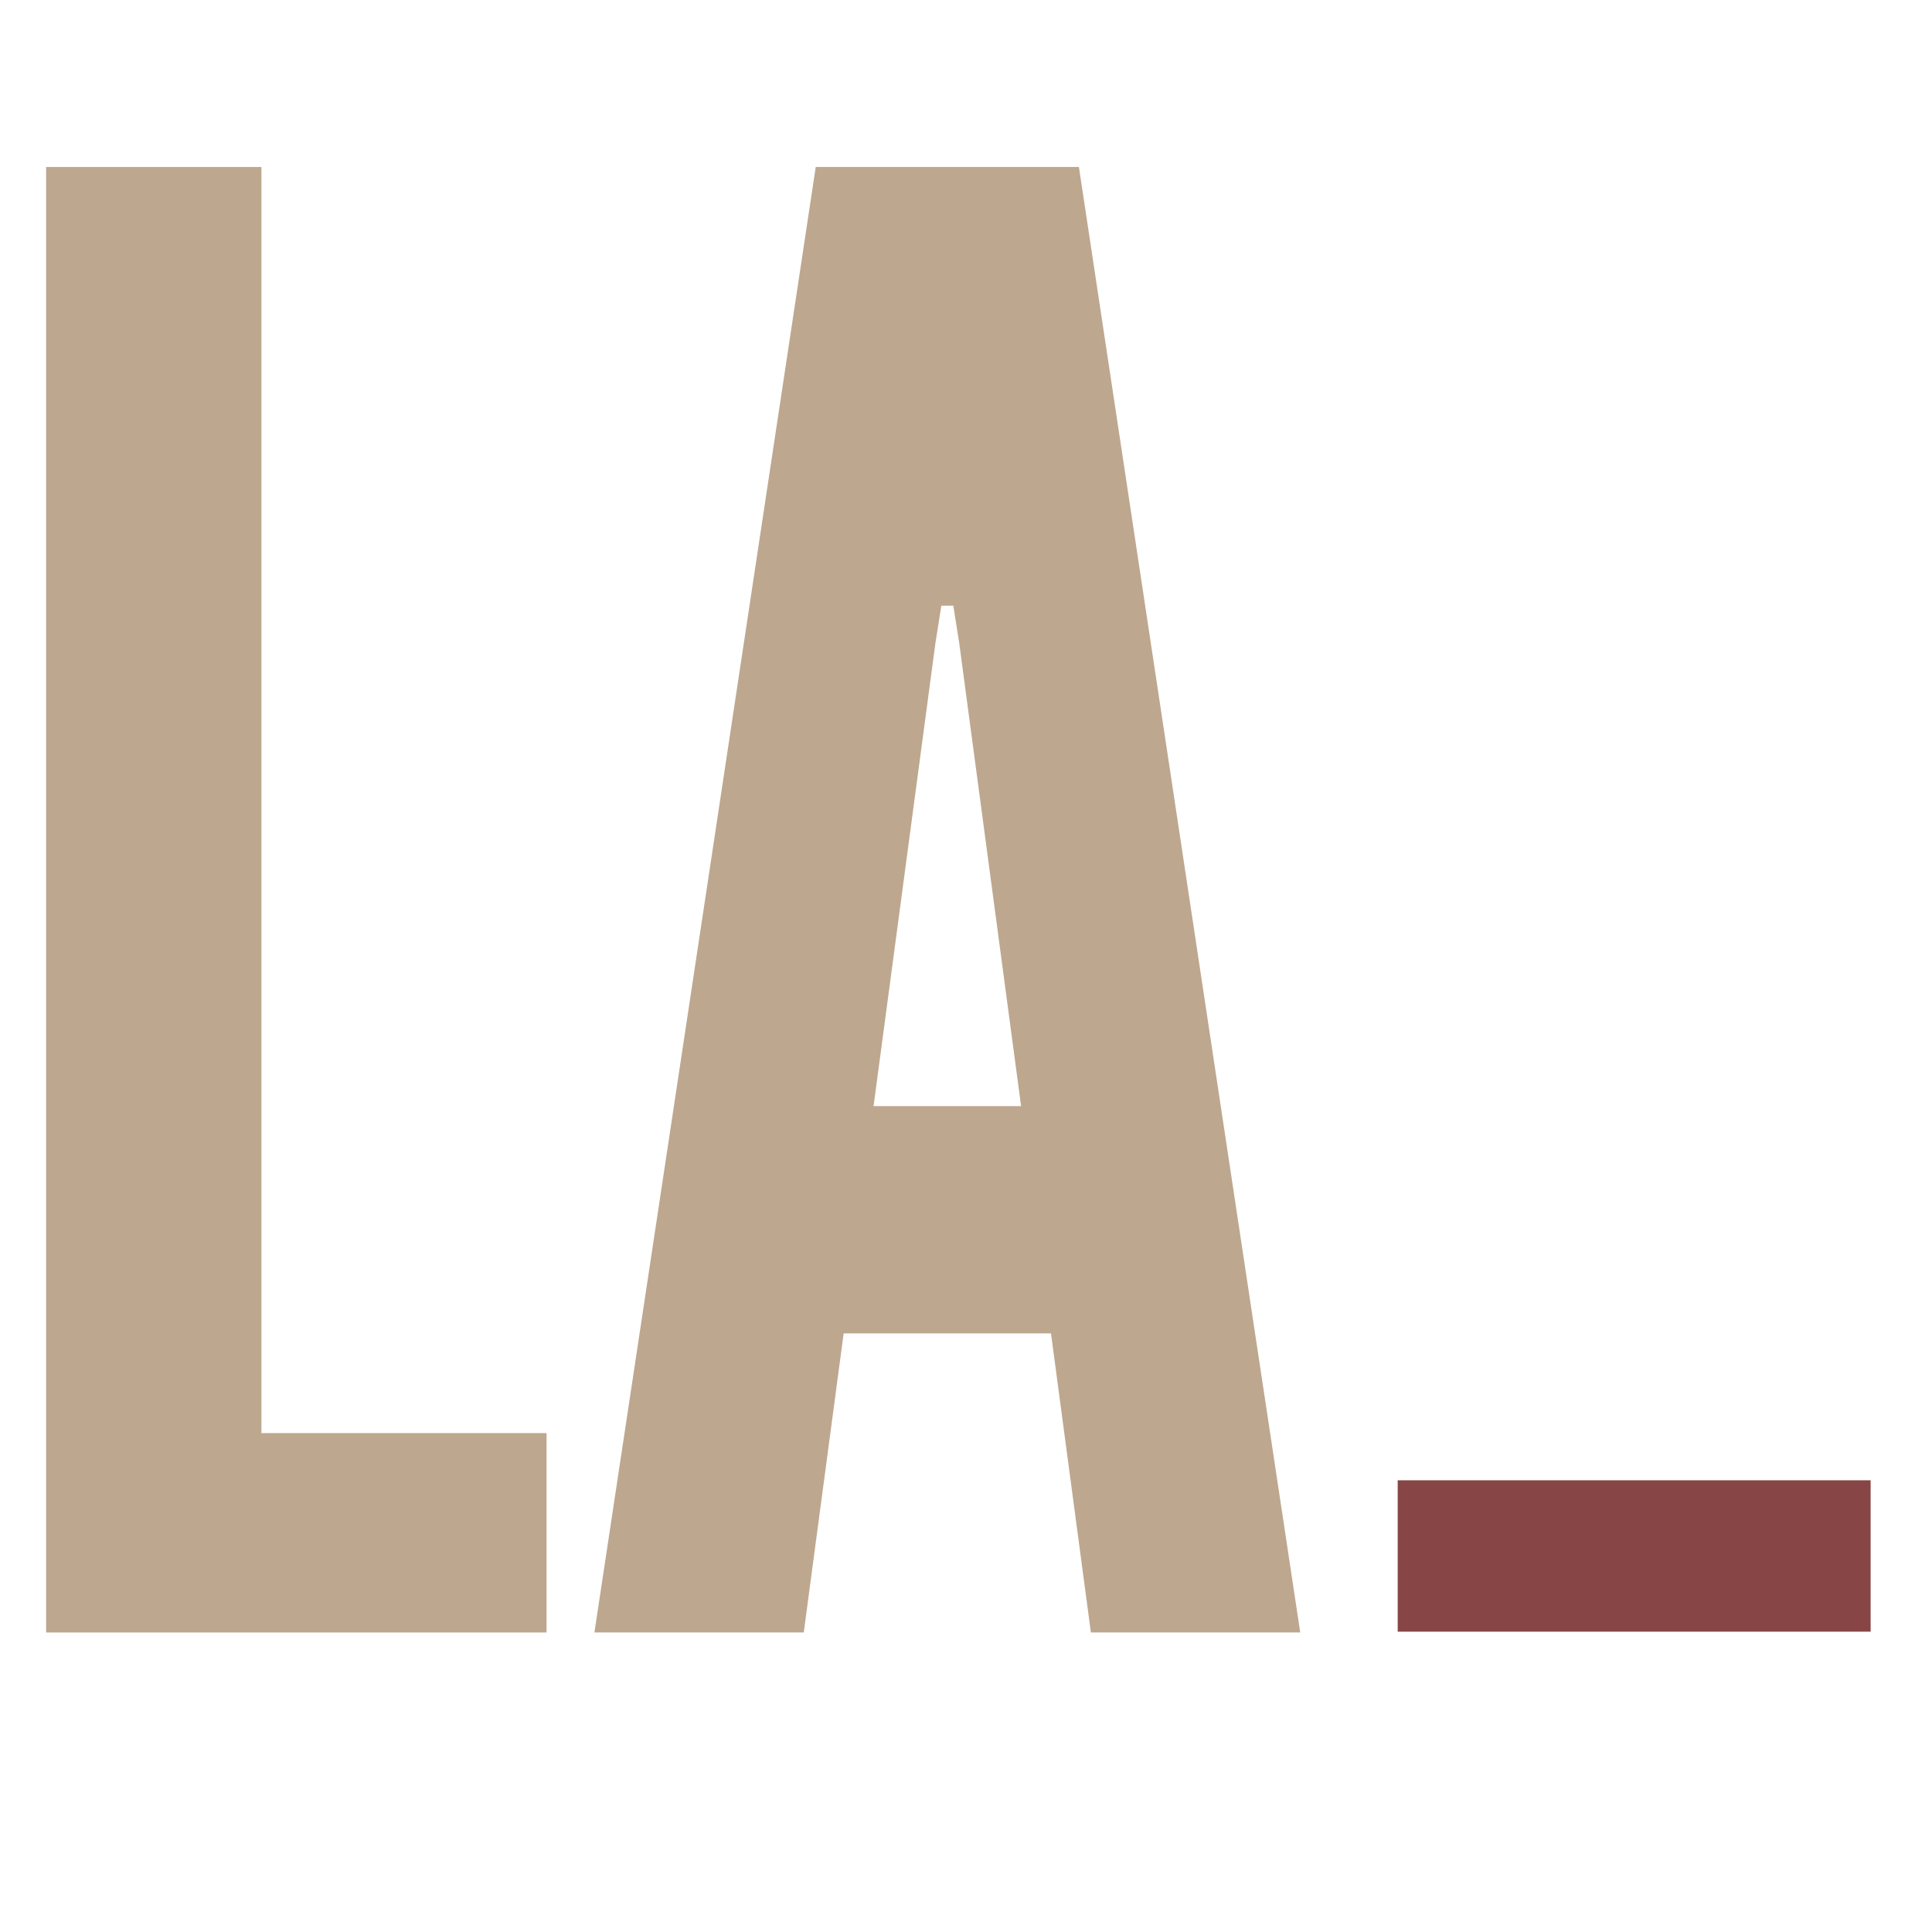
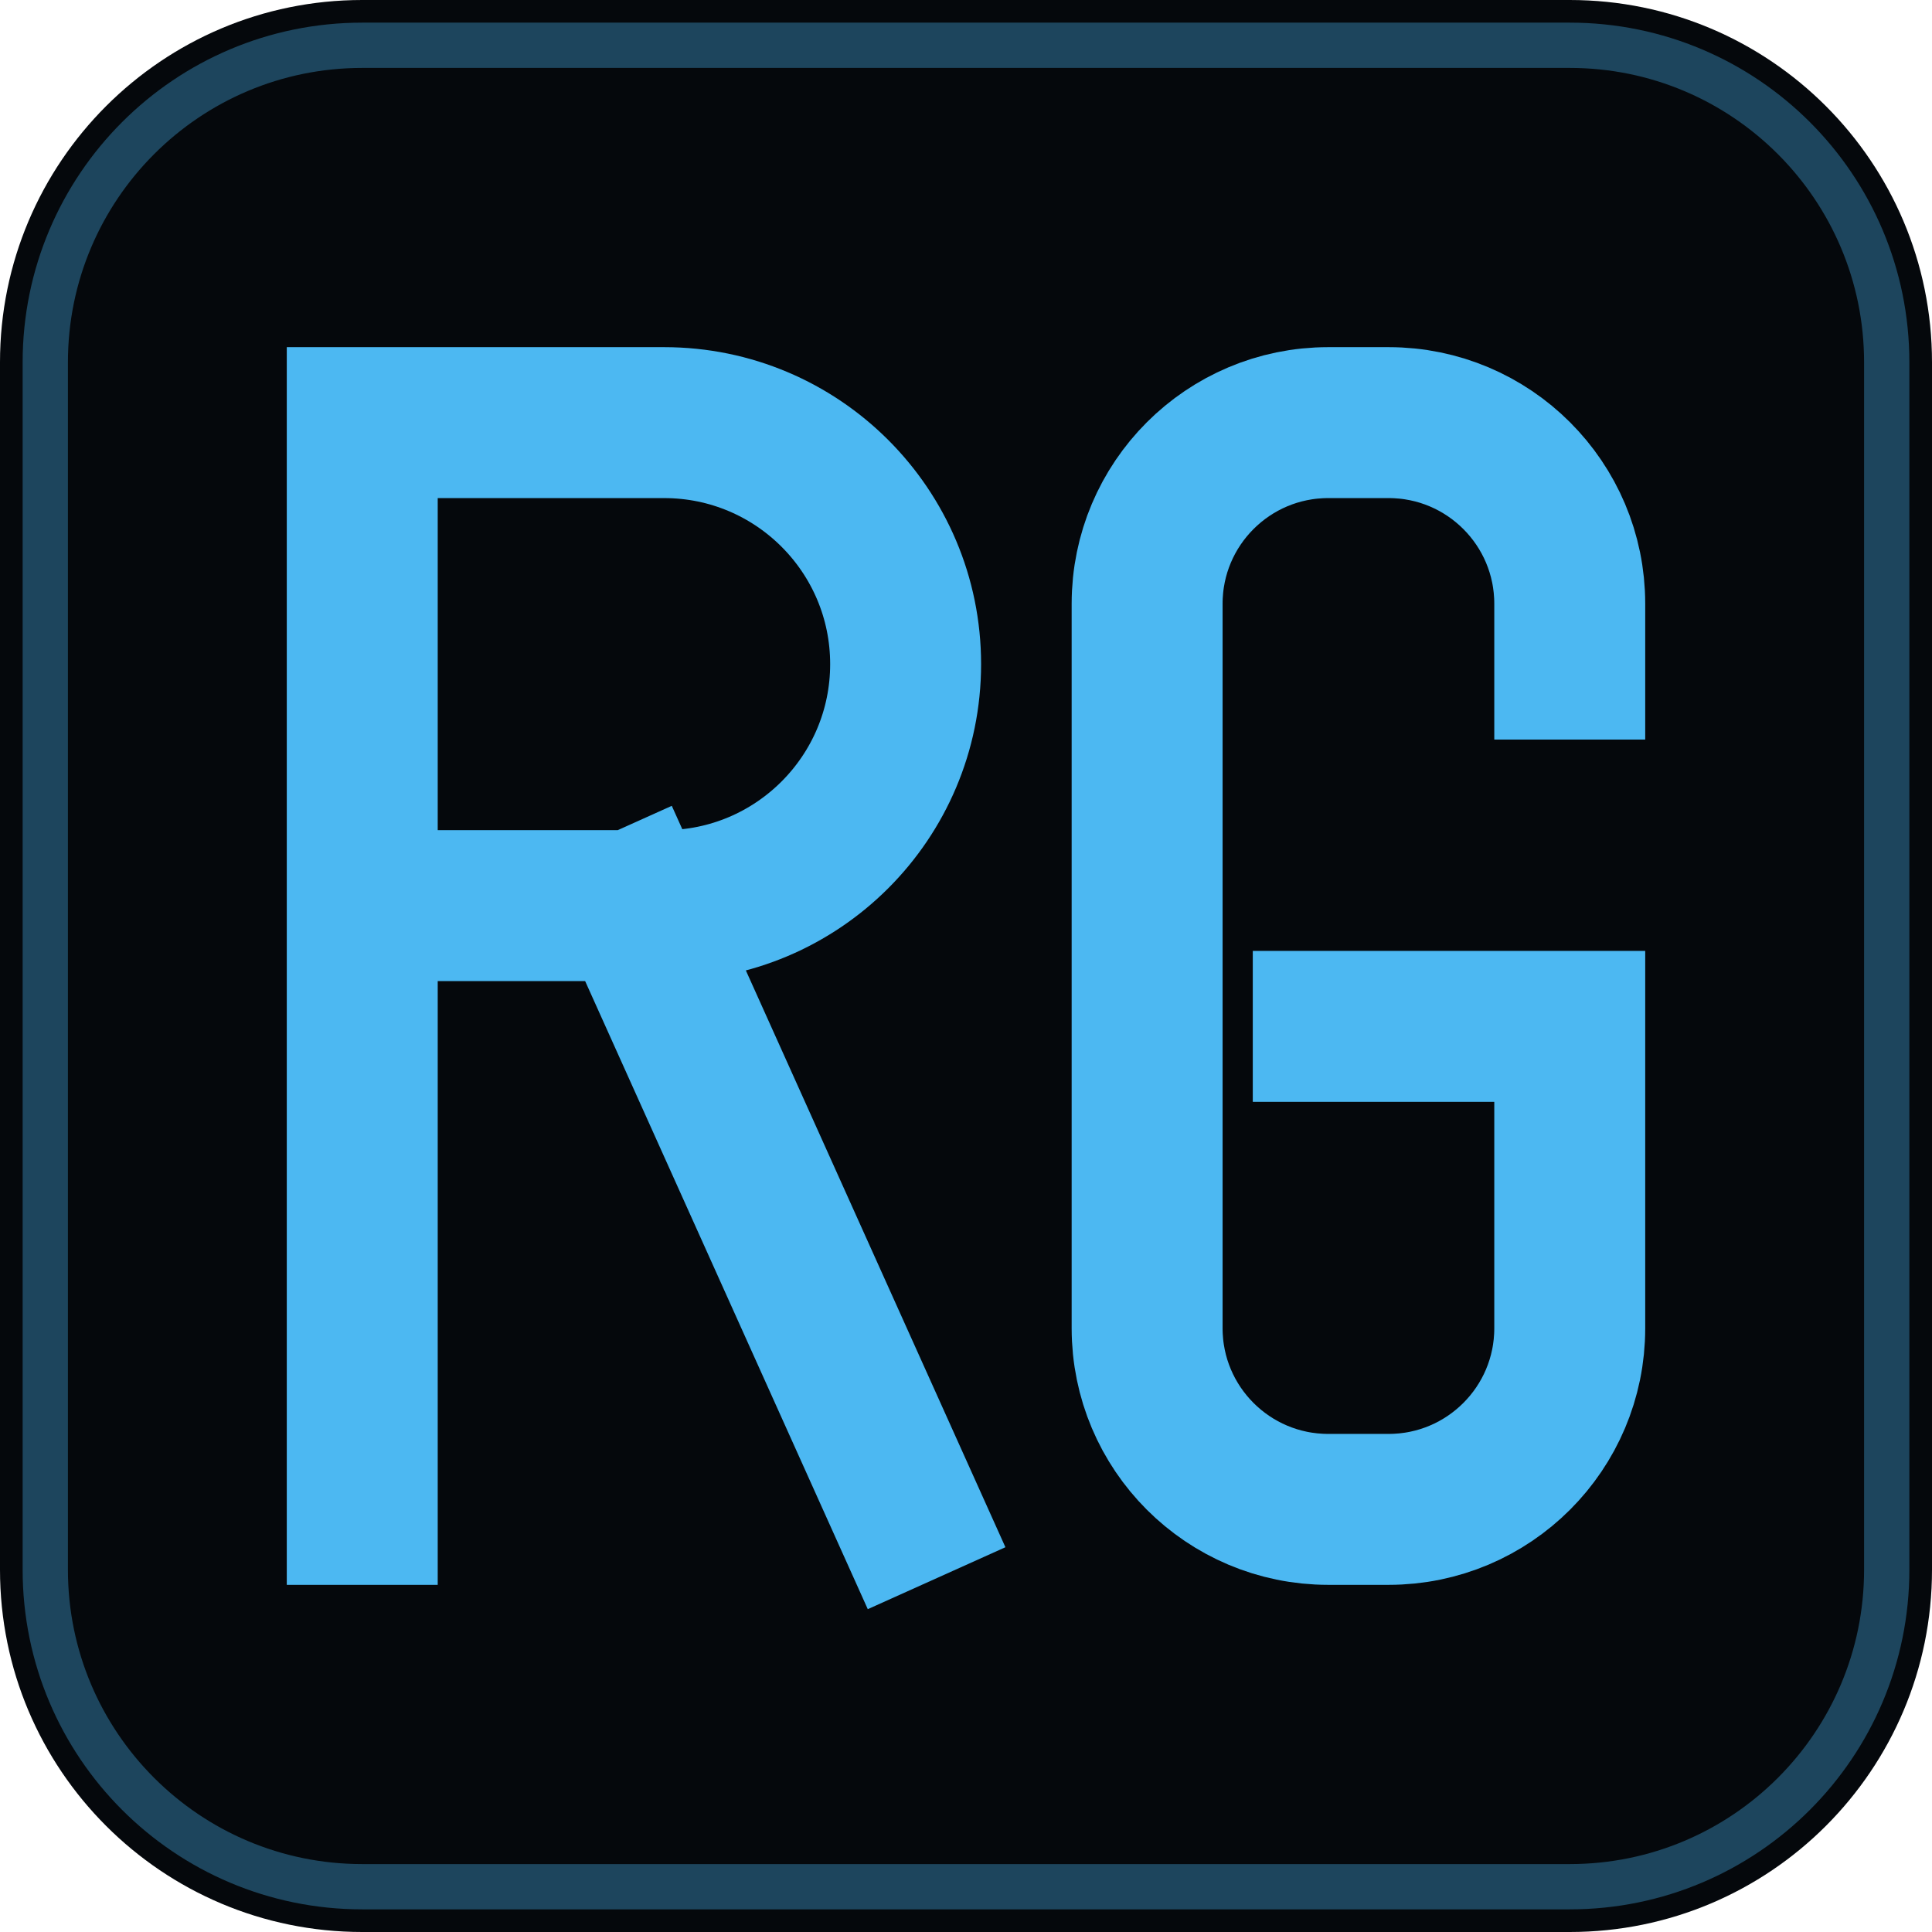
- <svg xmlns="http://www.w3.org/2000/svg" width="2000" zoomAndPan="magnify" viewBox="0 0 1500 1500" height="2000" preserveAspectRatio="xMidYMid meet" version="1.0">
-   <defs>
-     <g />
-     <clipPath id="83a77aa887">
-       <rect x="0" width="1028" y="0" height="1500" />
-     </clipPath>
-     <clipPath id="003cd395b0">
-       <rect x="0" width="382" y="0" height="587" />
-     </clipPath>
-   </defs>
-   <g transform="matrix(1, 0, 0, 1, 0, 0.000000000000112861)">
-     <g clip-path="url(#83a77aa887)">
-       <g fill="#bda78e" fill-opacity="1">
-         <g transform="translate(-26.1219, 1267.456)">
-           <g>
-             <path d="M 61.922 -1137.797 L 61.922 0 L 450.469 0 L 450.469 -154.797 L 229.109 -154.797 L 229.109 -1137.797 Z M 61.922 -1137.797 " />
-           </g>
-         </g>
-       </g>
-       <g fill="#bda78e" fill-opacity="1">
-         <g transform="translate(446.0223, 1267.456)">
-           <g>
-             <path d="M 15.484 0 L 178.016 0 L 208.984 -232.203 L 369.969 -232.203 L 400.938 0 L 563.484 0 L 391.641 -1137.797 L 187.312 -1137.797 Z M 298.766 -767.812 L 346.75 -408.672 L 232.203 -408.672 L 280.188 -767.812 L 284.828 -797.234 L 294.125 -797.234 Z M 298.766 -767.812 " />
-           </g>
-         </g>
-       </g>
-     </g>
-   </g>
-   <g transform="matrix(1, 0, 0, 1, 1081, 687)">
-     <g clip-path="url(#003cd395b0)">
-       <g fill="#884545" fill-opacity="1">
-         <g transform="translate(30.21495, 442.8951)">
-           <g>
-             <path d="M 341.141 19.391 L 341.141 136.938 L -26.047 136.938 L -26.047 19.391 Z M 341.141 19.391 " />
-           </g>
-         </g>
-       </g>
-     </g>
+ <svg xmlns="http://www.w3.org/2000/svg" viewBox="0 0 64 64">
+   <rect width="64" height="64" rx="12" fill="#05080C" />
+   <rect x="1.5" y="1.5" width="61" height="61" rx="10.5" fill="none" stroke="#4CB8F2" stroke-opacity=".35" stroke-width="1.5" />
+   <g fill="none" stroke="#4CB8F2" stroke-width="5" stroke-linecap="square" stroke-linejoin="miter">
+     <path d="M12 50V14h10a8 8 0 0 1 0 16H12M21 30l9 20" />
+     <path d="M52 22v-2a6 6 0 0 0-6-6h-2a6 6 0 0 0-6 6v24a6 6 0 0 0 6 6h2a6 6 0 0 0 6-6v-10h-8" />
  </g>
</svg>
